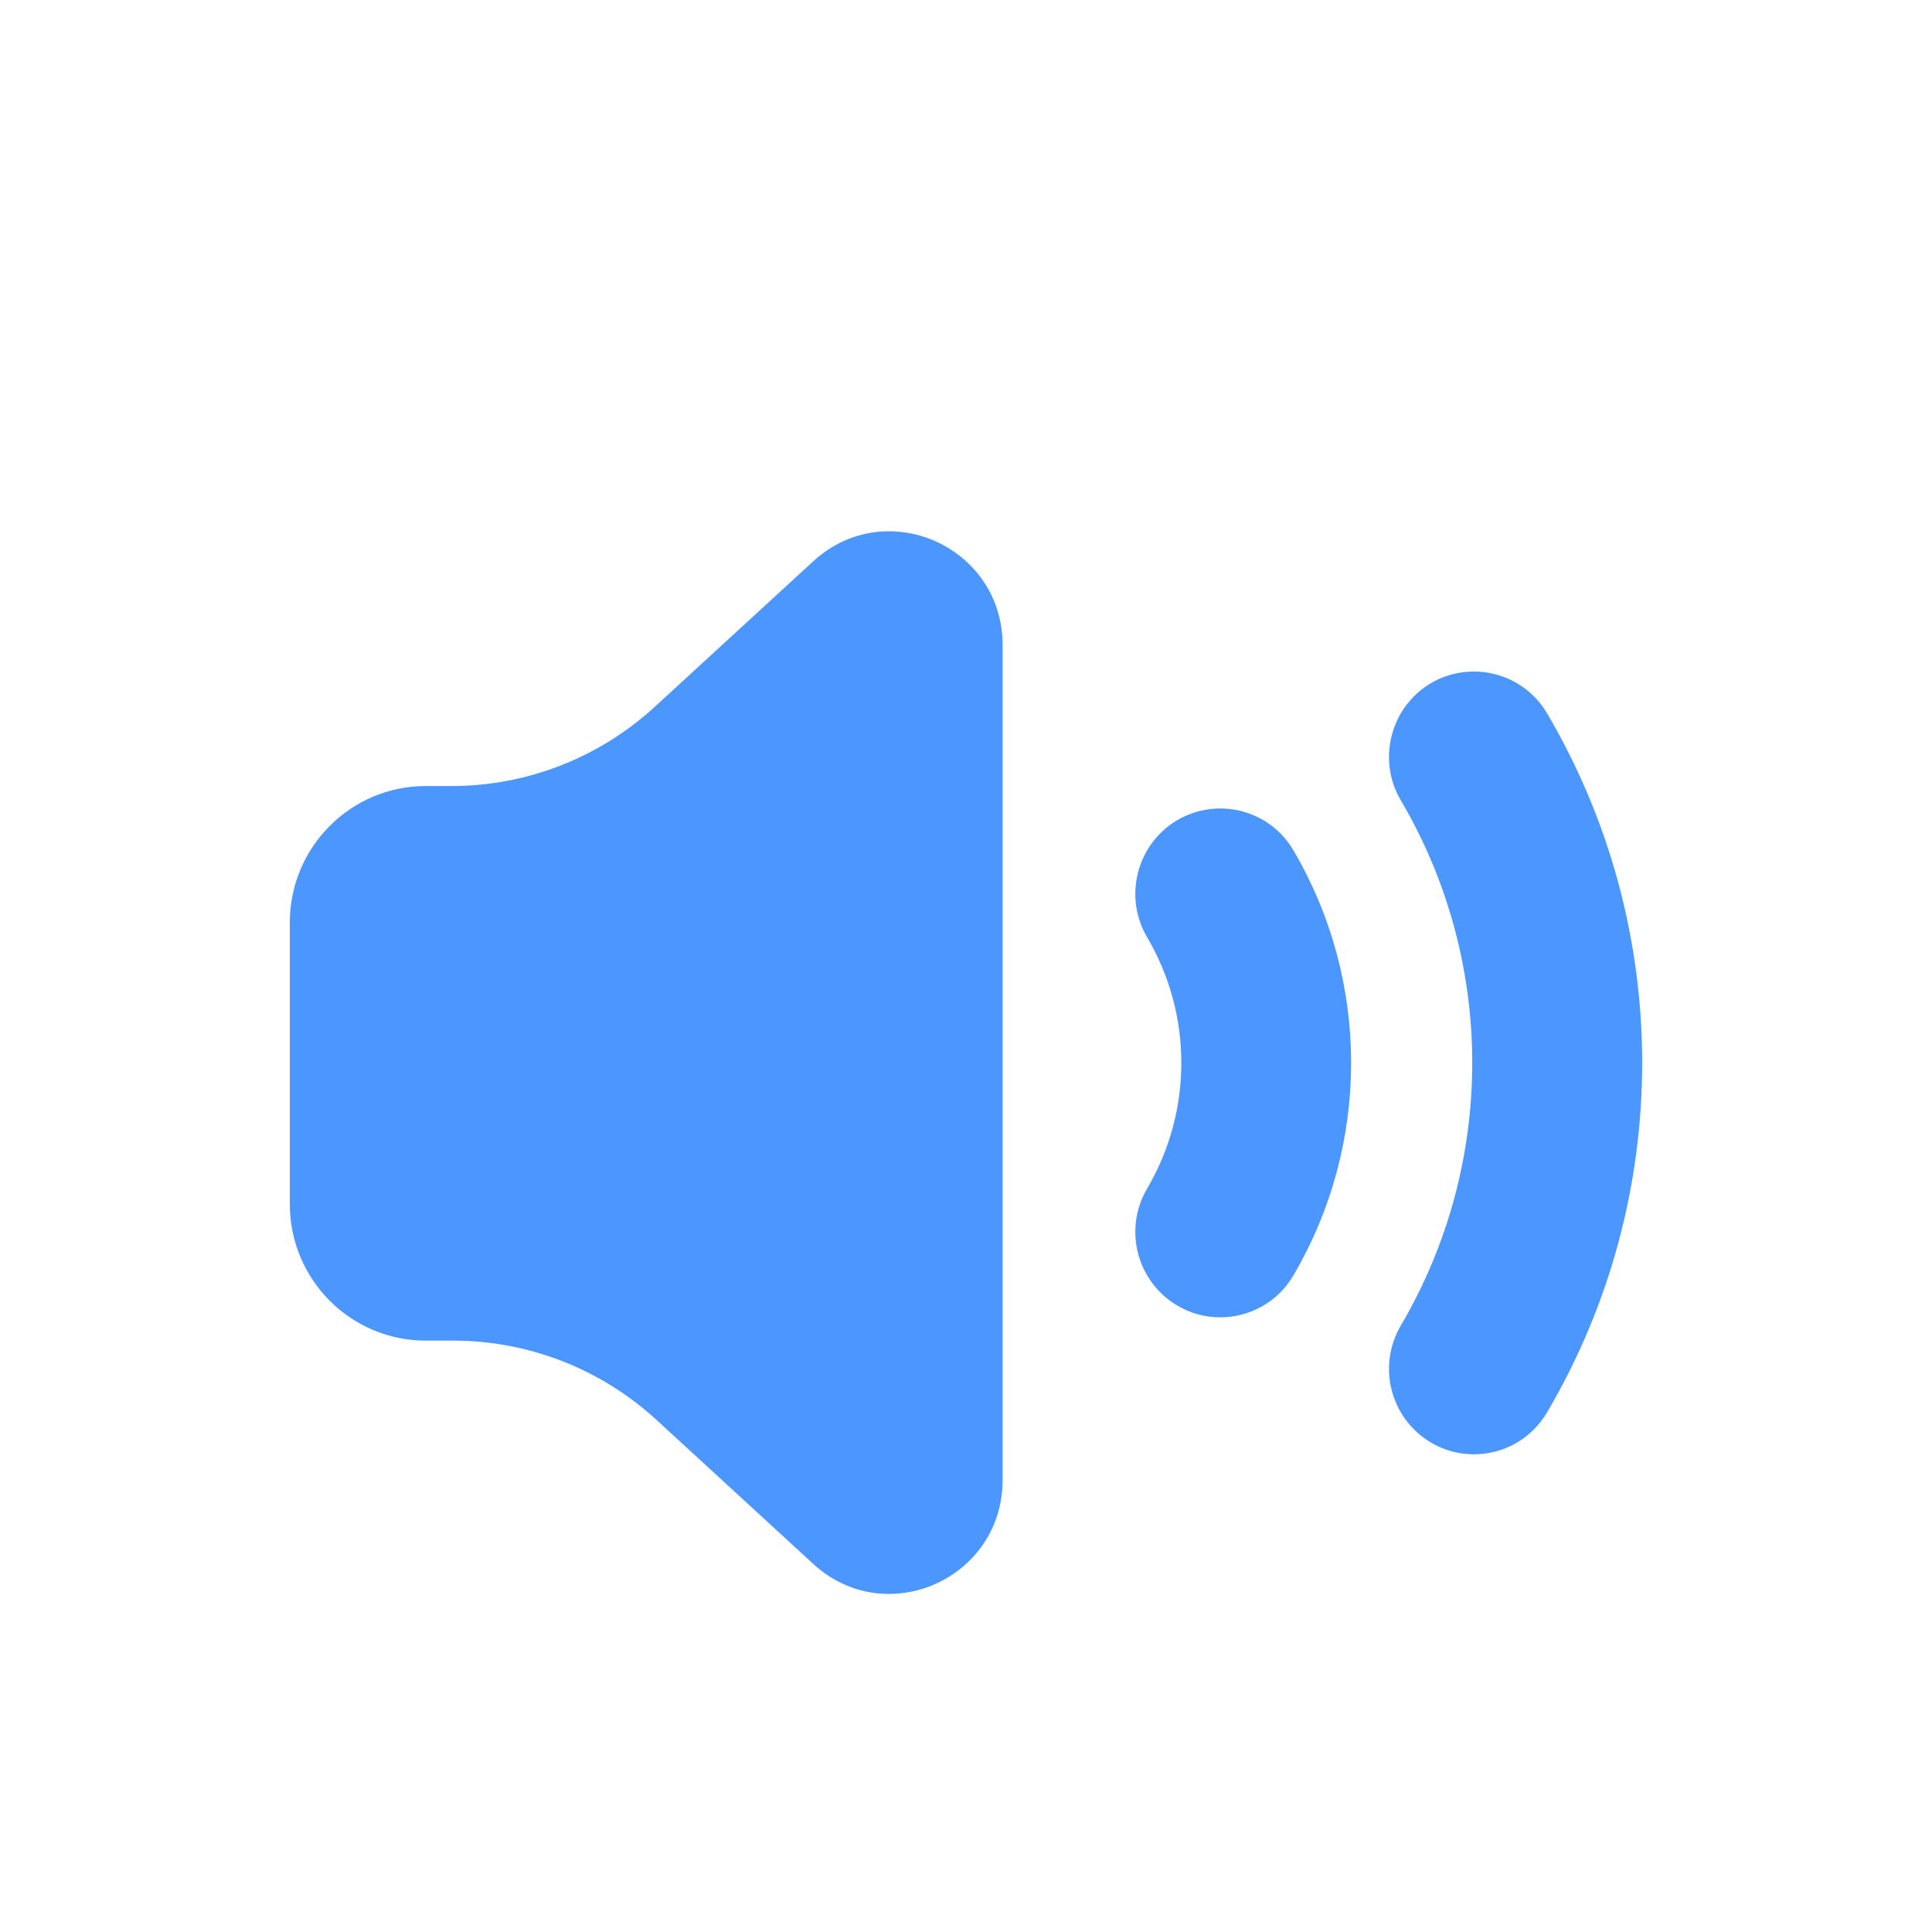
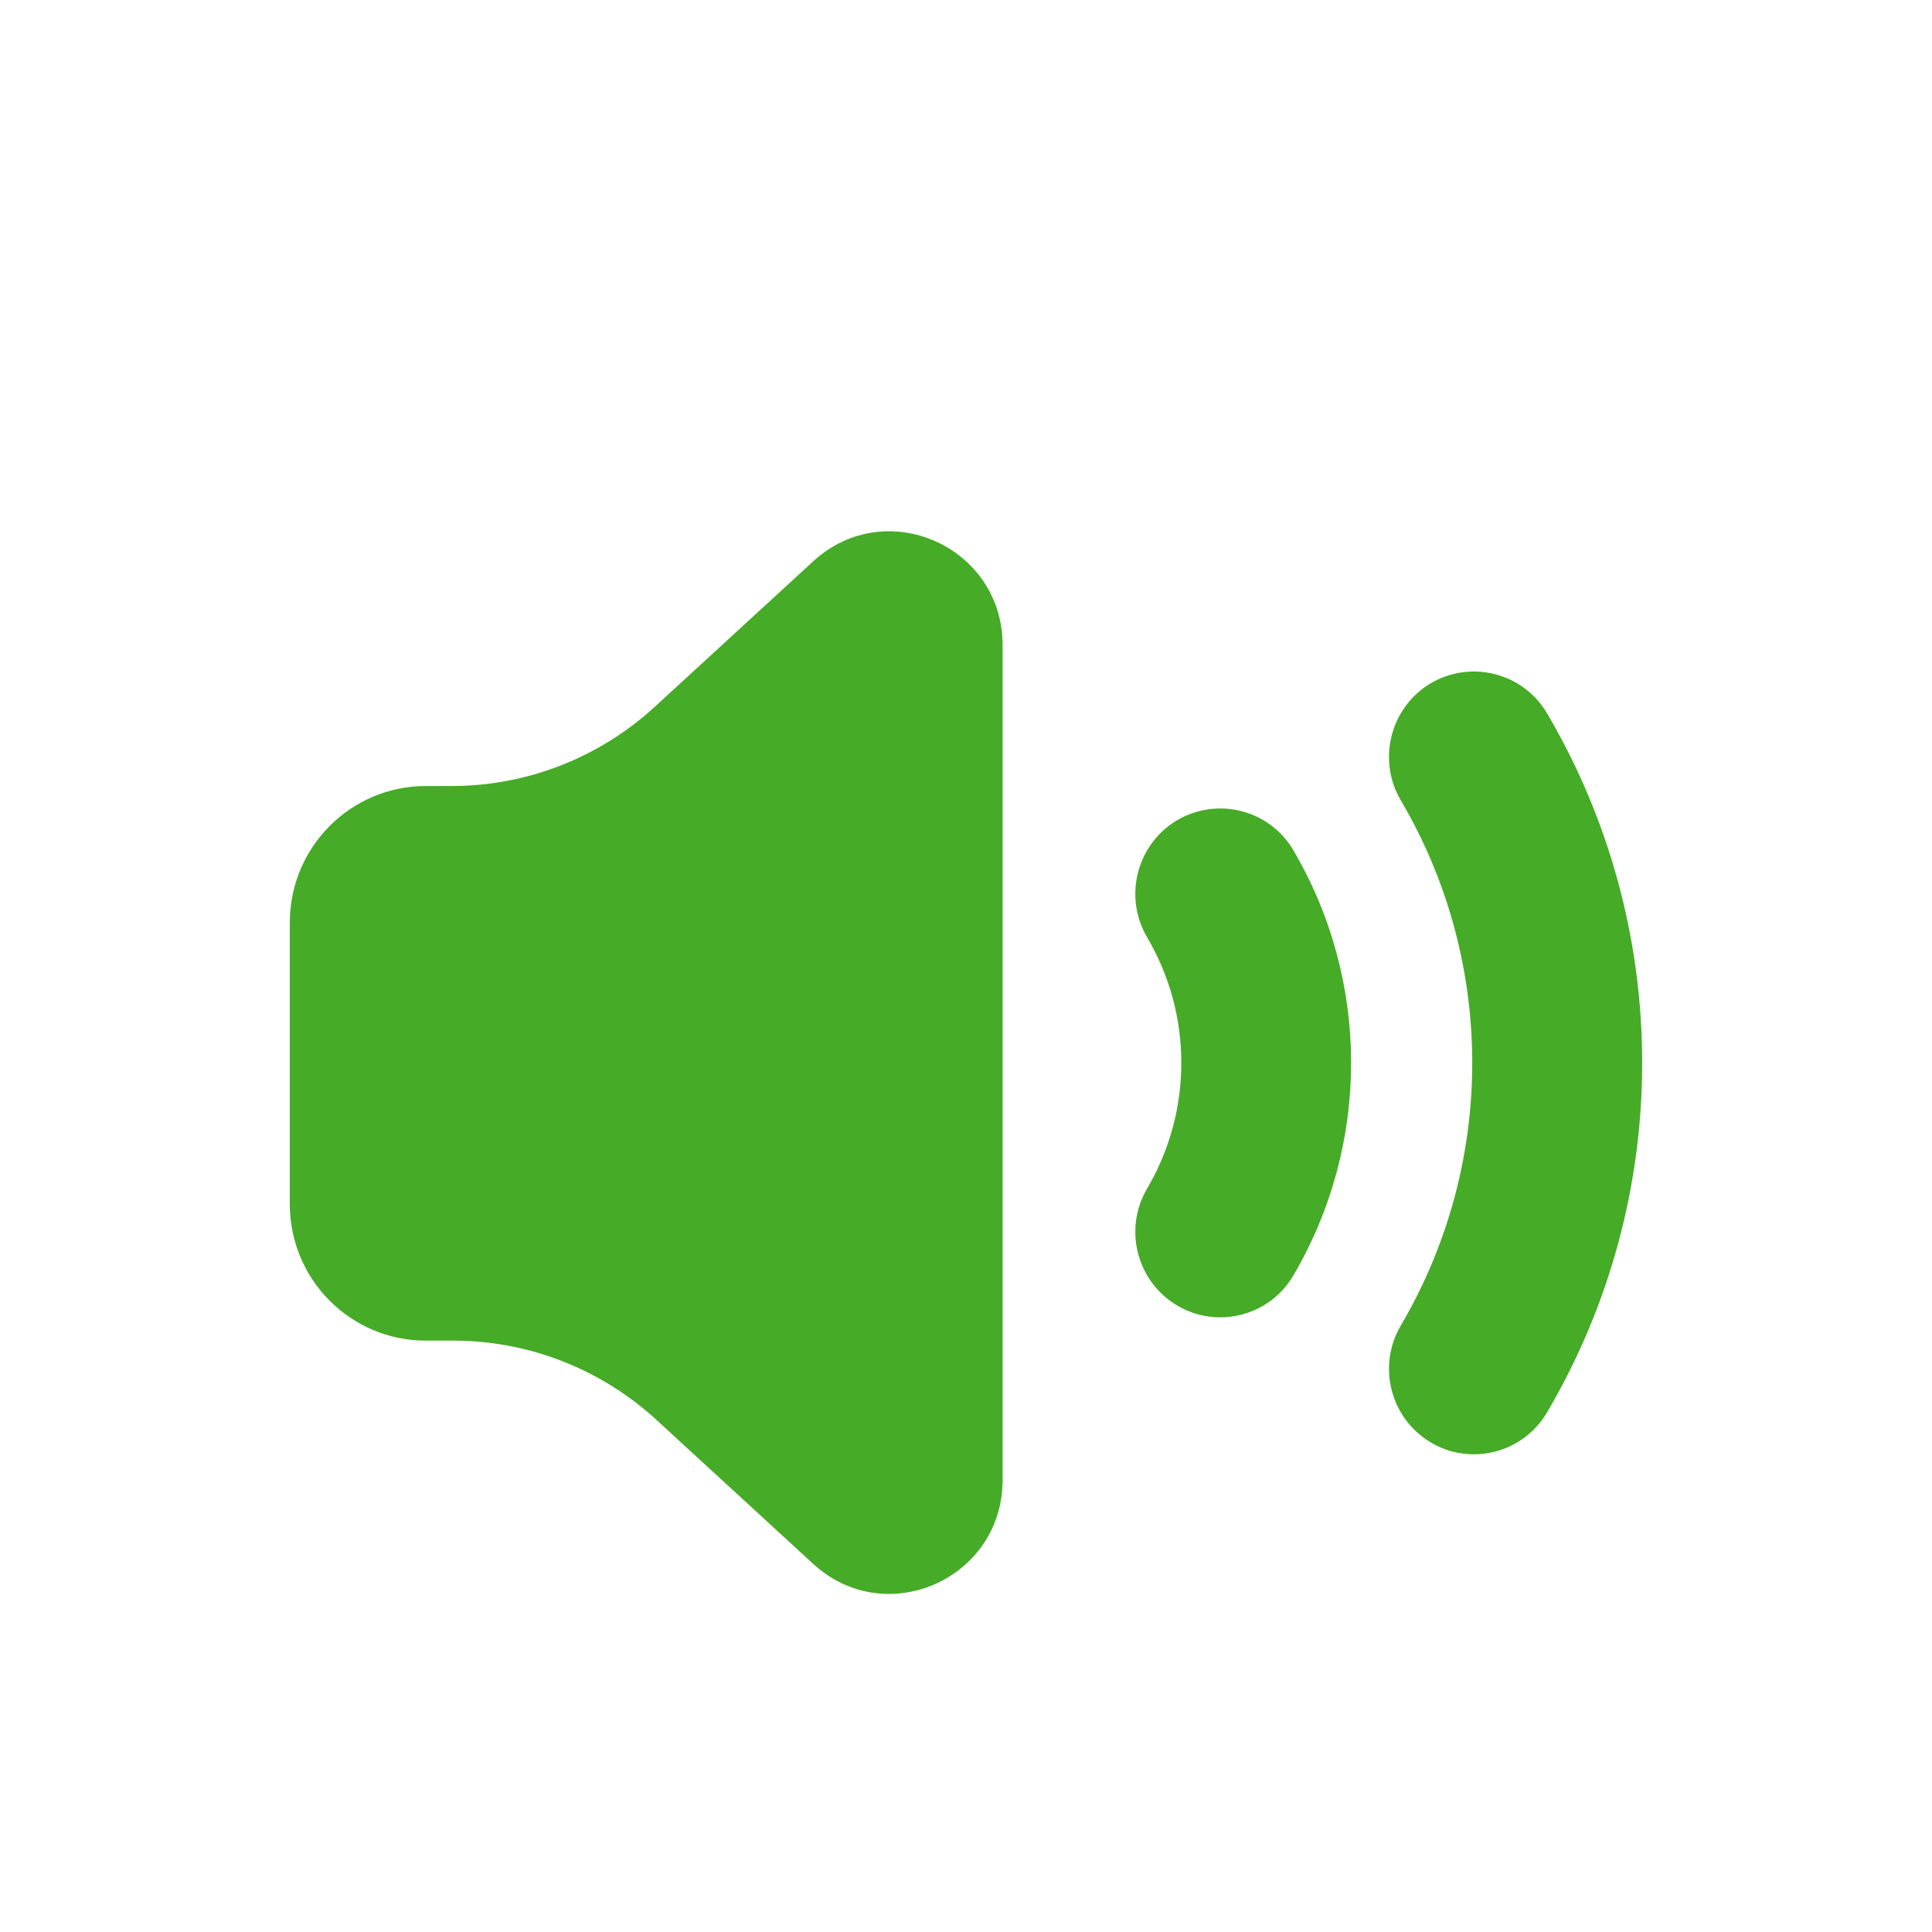
<svg xmlns="http://www.w3.org/2000/svg" width="20px" height="20px" viewBox="0 0 20 20" version="1.1">
  <defs />
  <g id="Sounds-V1" stroke="none" stroke-width="1" fill="none" fill-rule="evenodd">
-     <path d="M12.631,13.637 C12.48,13.637 12.326,13.598 12.185,13.514 C11.767,13.265 11.628,12.724 11.875,12.304 C12.347,11.5 12.347,10.505 11.875,9.703 C11.628,9.282 11.767,8.74 12.185,8.491 C12.607,8.245 13.144,8.384 13.389,8.802 C14.186,10.16 14.186,11.846 13.389,13.203 C13.226,13.483 12.932,13.637 12.631,13.637 Z M15.257,15.055 C15.106,15.055 14.95,15.016 14.811,14.932 C14.393,14.683 14.254,14.142 14.501,13.722 C15.487,12.045 15.487,9.96 14.501,8.285 C14.254,7.865 14.393,7.322 14.811,7.073 C15.23,6.828 15.767,6.965 16.015,7.384 C17.328,9.615 17.328,12.39 16.015,14.621 C15.85,14.901 15.558,15.055 15.257,15.055 Z M10.379,6.679 L10.379,15.32 C10.379,16.344 9.172,16.88 8.419,16.19 L6.795,14.698 C6.219,14.17 5.47,13.878 4.691,13.878 L4.407,13.878 C3.63,13.878 3,13.246 3,12.464 L3,9.551 C3,8.77 3.63,8.137 4.407,8.137 L4.675,8.137 C5.454,8.137 6.204,7.844 6.779,7.316 L8.419,5.81 C9.172,5.12 10.379,5.656 10.379,6.679 Z" id="Combined-Shape" fill="#4C97FF" />
+     <path d="M12.631,13.637 C12.48,13.637 12.326,13.598 12.185,13.514 C11.767,13.265 11.628,12.724 11.875,12.304 C12.347,11.5 12.347,10.505 11.875,9.703 C11.628,9.282 11.767,8.74 12.185,8.491 C12.607,8.245 13.144,8.384 13.389,8.802 C14.186,10.16 14.186,11.846 13.389,13.203 C13.226,13.483 12.932,13.637 12.631,13.637 Z M15.257,15.055 C15.106,15.055 14.95,15.016 14.811,14.932 C14.393,14.683 14.254,14.142 14.501,13.722 C15.487,12.045 15.487,9.96 14.501,8.285 C14.254,7.865 14.393,7.322 14.811,7.073 C15.23,6.828 15.767,6.965 16.015,7.384 C17.328,9.615 17.328,12.39 16.015,14.621 C15.85,14.901 15.558,15.055 15.257,15.055 Z M10.379,6.679 L10.379,15.32 C10.379,16.344 9.172,16.88 8.419,16.19 L6.795,14.698 C6.219,14.17 5.47,13.878 4.691,13.878 L4.407,13.878 C3.63,13.878 3,13.246 3,12.464 L3,9.551 C3,8.77 3.63,8.137 4.407,8.137 L4.675,8.137 C5.454,8.137 6.204,7.844 6.779,7.316 L8.419,5.81 C9.172,5.12 10.379,5.656 10.379,6.679 Z" id="Combined-Shape" fill="#46ab27" />
  </g>
</svg>
